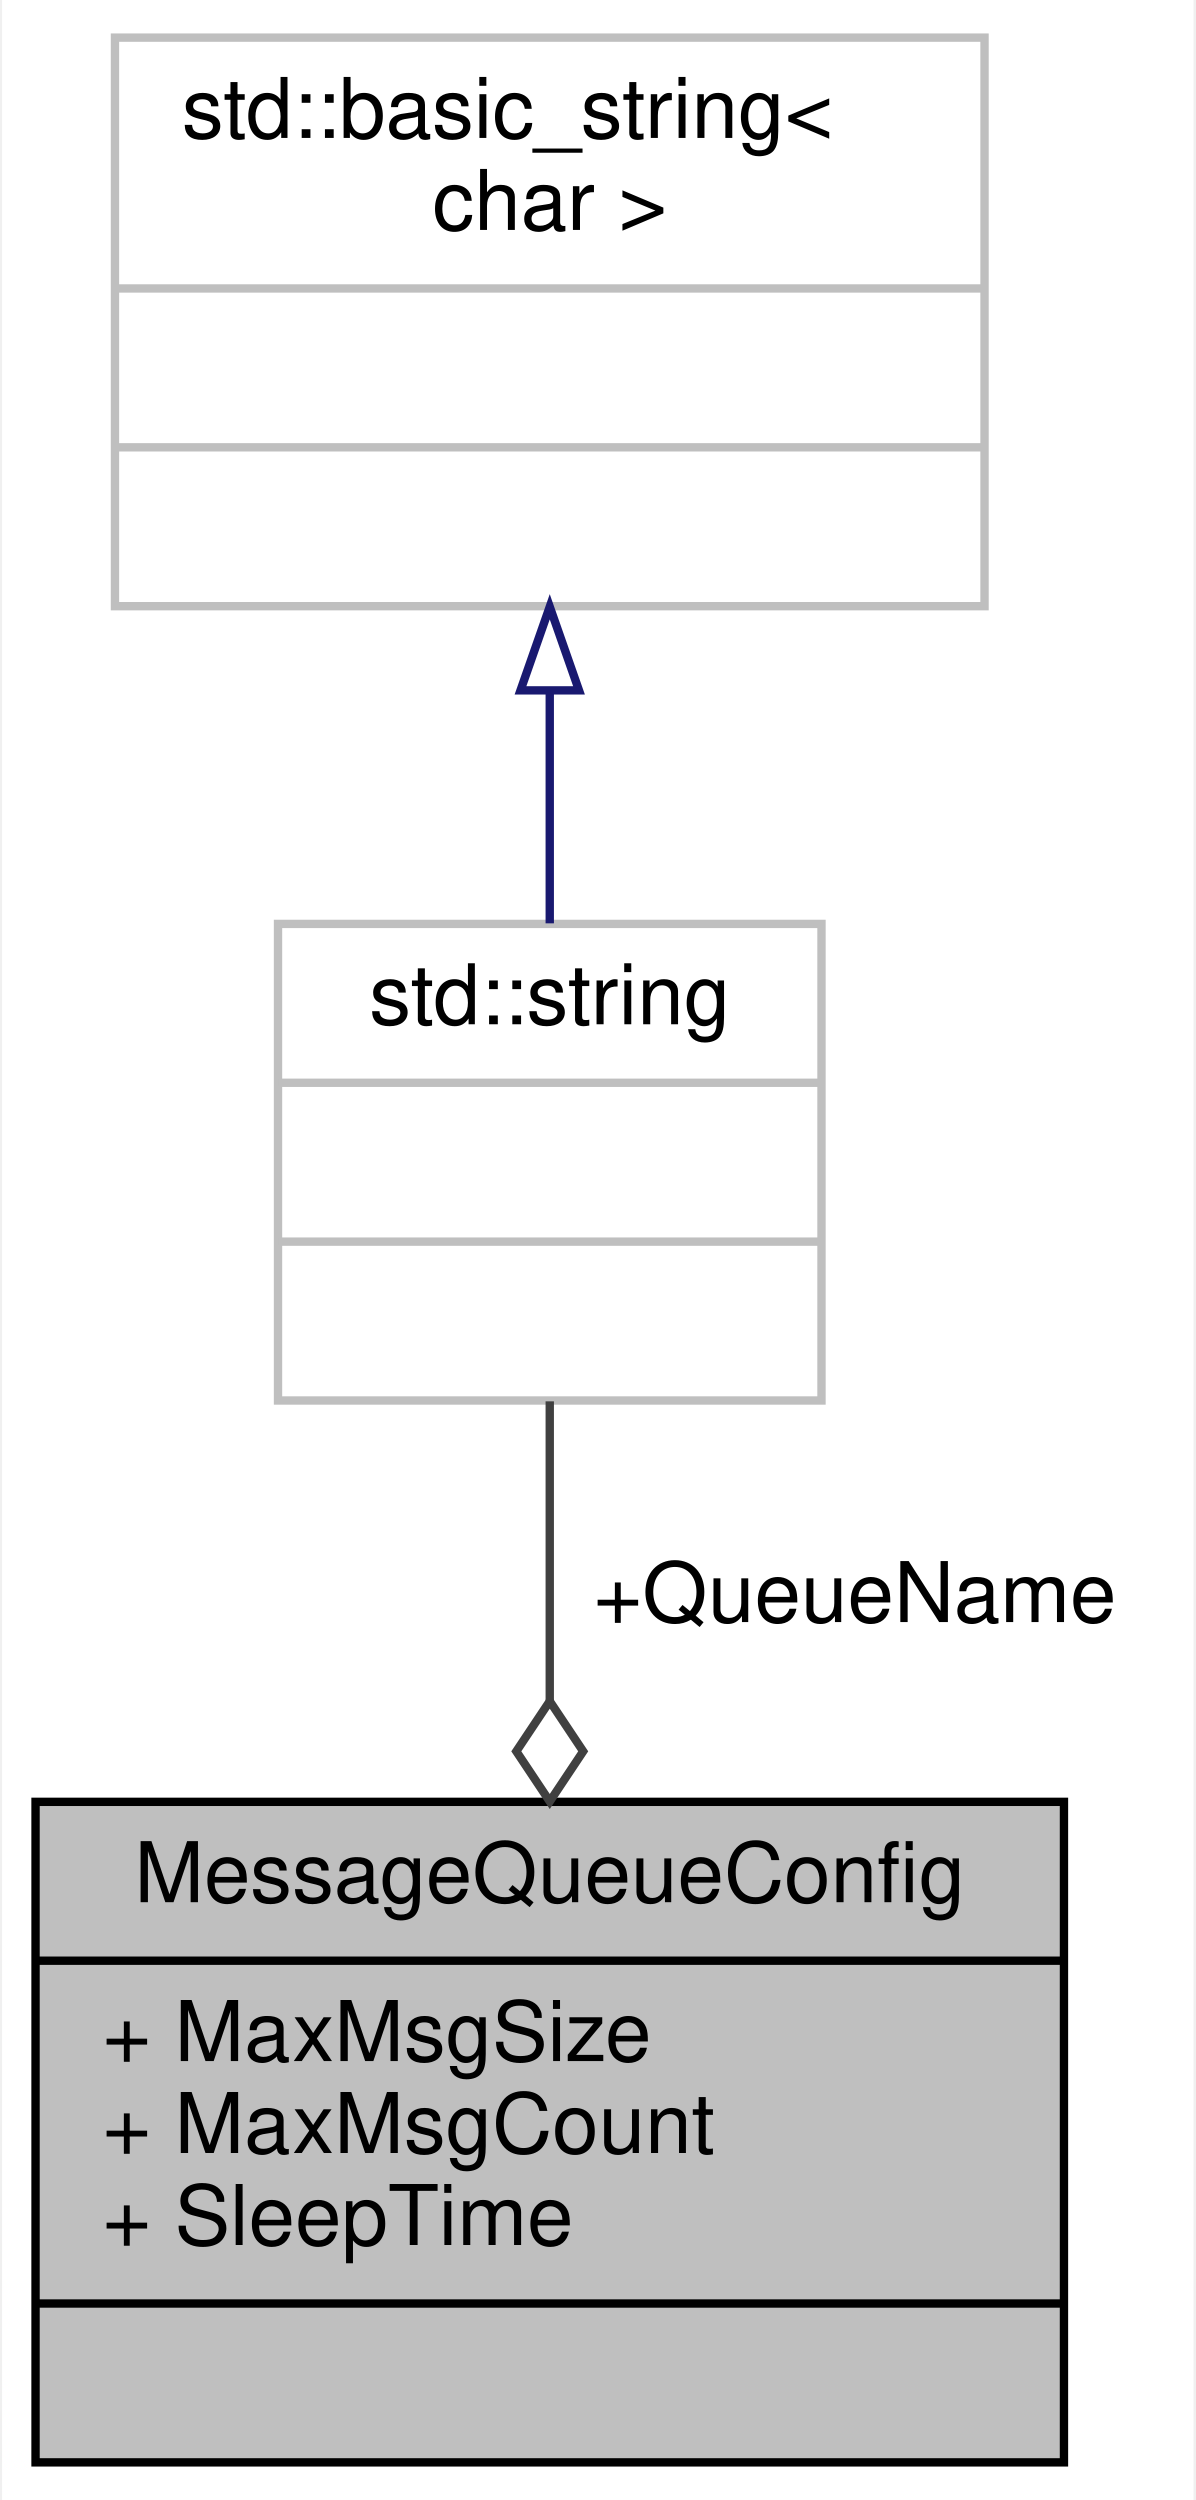
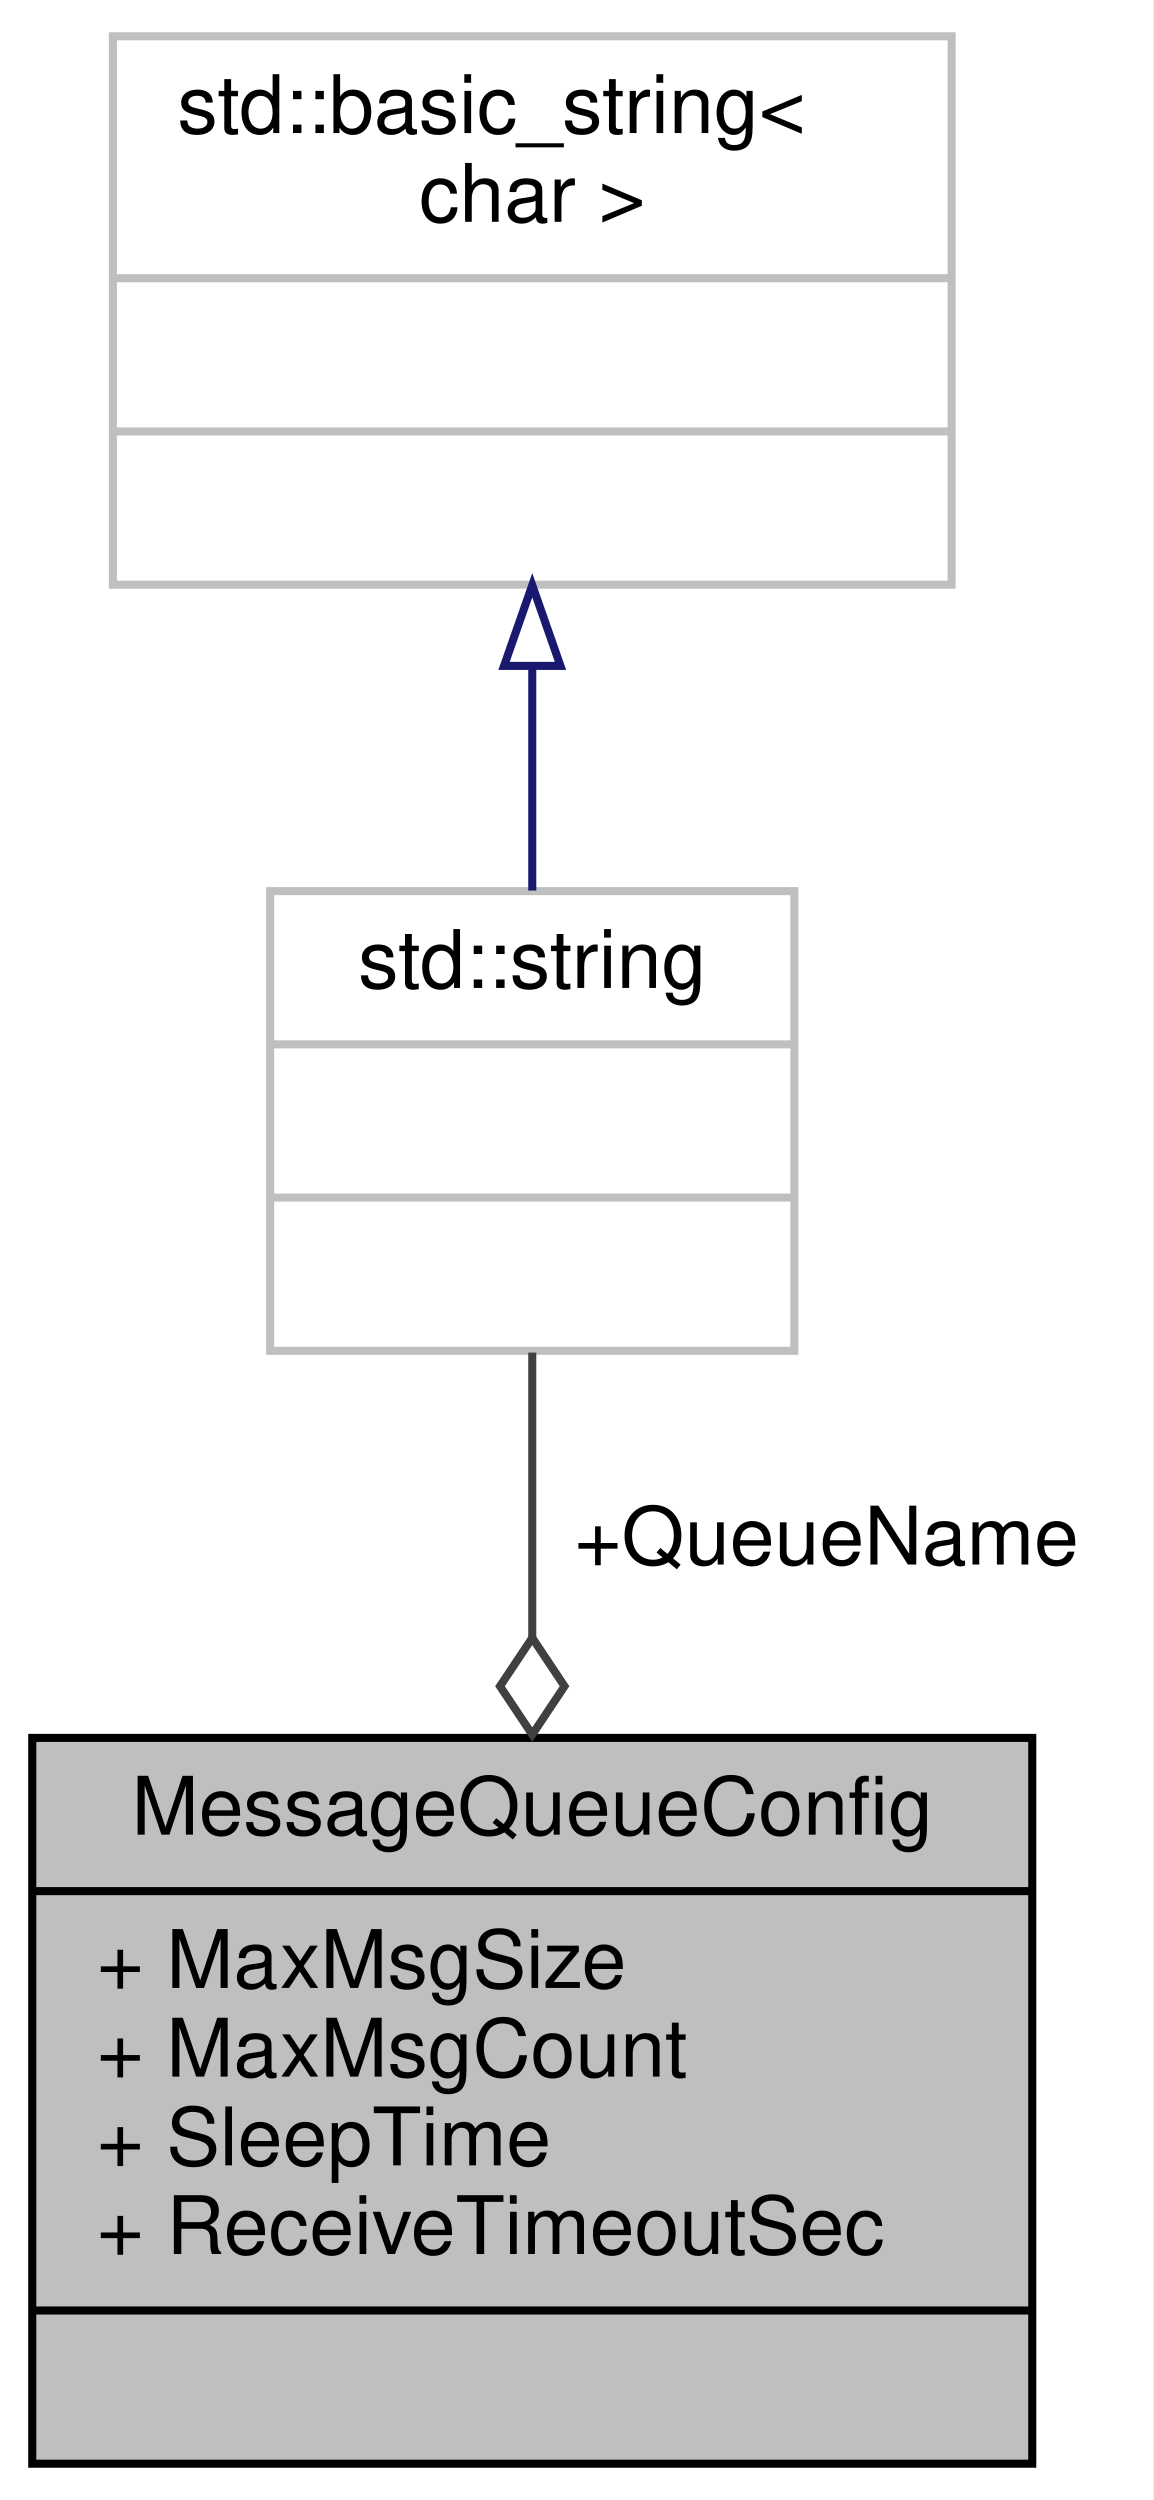
- <svg xmlns="http://www.w3.org/2000/svg" xmlns:xlink="http://www.w3.org/1999/xlink" width="143pt" height="299pt" viewBox="0.00 0.00 142.50 299.00">
-   <g id="graph0" class="graph" transform="scale(1 1) rotate(0) translate(4 295)">
-     <polygon fill="white" stroke="transparent" points="-4,4 -4,-295 138.5,-295 138.5,4 -4,4" />
+ <svg xmlns="http://www.w3.org/2000/svg" xmlns:xlink="http://www.w3.org/1999/xlink" width="143pt" height="310pt" viewBox="0.00 0.00 143.00 310.00">
+   <g id="graph0" class="graph" transform="scale(1 1) rotate(0) translate(4 306)">
+     <polygon fill="white" stroke="transparent" points="-4,4 -4,-306 139,-306 139,4 -4,4" />
    <g id="node1" class="node">
      <g id="a_node1">
        <a xlink:title="Holds constant configuration for the POSIX message queue consumer.">
-           <polygon fill="#bfbfbf" stroke="black" points="0,-0.5 0,-79.5 123,-79.5 123,-0.5 0,-0.5" />
-           <text text-anchor="middle" x="61.5" y="-67.5" font-family="Helvetica,sans-Serif" font-size="10.00">MessageQueueConfig</text>
-           <polyline fill="none" stroke="black" points="0,-60.5 123,-60.5 " />
-           <text text-anchor="start" x="8" y="-48.5" font-family="Helvetica,sans-Serif" font-size="10.00">+ MaxMsgSize</text>
-           <text text-anchor="start" x="8" y="-37.5" font-family="Helvetica,sans-Serif" font-size="10.00">+ MaxMsgCount</text>
-           <text text-anchor="start" x="8" y="-26.5" font-family="Helvetica,sans-Serif" font-size="10.00">+ SleepTime</text>
-           <polyline fill="none" stroke="black" points="0,-19.5 123,-19.5 " />
-           <text text-anchor="middle" x="61.5" y="-7.5" font-family="Helvetica,sans-Serif" font-size="10.00"> </text>
+           <polygon fill="#bfbfbf" stroke="black" points="0,-0.5 0,-90.5 124,-90.5 124,-0.5 0,-0.5" />
+           <text text-anchor="middle" x="62" y="-78.5" font-family="Helvetica,sans-Serif" font-size="10.00">MessageQueueConfig</text>
+           <polyline fill="none" stroke="black" points="0,-71.5 124,-71.5 " />
+           <text text-anchor="start" x="8" y="-59.5" font-family="Helvetica,sans-Serif" font-size="10.00">+ MaxMsgSize</text>
+           <text text-anchor="start" x="8" y="-48.5" font-family="Helvetica,sans-Serif" font-size="10.00">+ MaxMsgCount</text>
+           <text text-anchor="start" x="8" y="-37.5" font-family="Helvetica,sans-Serif" font-size="10.00">+ SleepTime</text>
+           <text text-anchor="start" x="8" y="-26.5" font-family="Helvetica,sans-Serif" font-size="10.00">+ ReceiveTimeoutSec</text>
+           <polyline fill="none" stroke="black" points="0,-19.5 124,-19.5 " />
+           <text text-anchor="middle" x="62" y="-7.5" font-family="Helvetica,sans-Serif" font-size="10.00"> </text>
        </a>
      </g>
    </g>
    <g id="node2" class="node">
      <g id="a_node2">
        <a xlink:title="STL class.">
-           <polygon fill="white" stroke="#bfbfbf" points="29,-127.5 29,-184.5 94,-184.5 94,-127.5 29,-127.5" />
-           <text text-anchor="middle" x="61.5" y="-172.5" font-family="Helvetica,sans-Serif" font-size="10.00">std::string</text>
-           <polyline fill="none" stroke="#bfbfbf" points="29,-165.5 94,-165.5 " />
-           <text text-anchor="middle" x="61.5" y="-153.5" font-family="Helvetica,sans-Serif" font-size="10.00"> </text>
-           <polyline fill="none" stroke="#bfbfbf" points="29,-146.5 94,-146.5 " />
-           <text text-anchor="middle" x="61.5" y="-134.5" font-family="Helvetica,sans-Serif" font-size="10.00"> </text>
+           <polygon fill="white" stroke="#bfbfbf" points="29.5,-138.5 29.5,-195.5 94.5,-195.5 94.5,-138.5 29.5,-138.5" />
+           <text text-anchor="middle" x="62" y="-183.5" font-family="Helvetica,sans-Serif" font-size="10.00">std::string</text>
+           <polyline fill="none" stroke="#bfbfbf" points="29.5,-176.5 94.5,-176.5 " />
+           <text text-anchor="middle" x="62" y="-164.5" font-family="Helvetica,sans-Serif" font-size="10.00"> </text>
+           <polyline fill="none" stroke="#bfbfbf" points="29.5,-157.5 94.5,-157.5 " />
+           <text text-anchor="middle" x="62" y="-145.5" font-family="Helvetica,sans-Serif" font-size="10.00"> </text>
        </a>
      </g>
    </g>
    <g id="edge1" class="edge">
-       <path fill="none" stroke="#404040" d="M61.5,-127.4C61.5,-116.63 61.5,-103.93 61.5,-91.62" />
-       <polygon fill="none" stroke="#404040" points="61.5,-91.54 57.5,-85.54 61.5,-79.54 65.5,-85.54 61.5,-91.54" />
-       <text text-anchor="middle" x="98" y="-101" font-family="Helvetica,sans-Serif" font-size="10.00"> +QueueName</text>
+       <path fill="none" stroke="#404040" d="M62,-138.28C62,-127.73 62,-115.29 62,-103.03" />
+       <polygon fill="none" stroke="#404040" points="62,-102.91 58,-96.91 62,-90.91 66,-96.91 62,-102.91" />
+       <text text-anchor="middle" x="98.5" y="-112" font-family="Helvetica,sans-Serif" font-size="10.00"> +QueueName</text>
    </g>
    <g id="node3" class="node">
      <g id="a_node3">
        <a xlink:title="STL class.">
-           <polygon fill="white" stroke="#bfbfbf" points="9.5,-222.5 9.5,-290.5 113.5,-290.5 113.5,-222.5 9.5,-222.5" />
-           <text text-anchor="start" x="17.5" y="-278.5" font-family="Helvetica,sans-Serif" font-size="10.00">std::basic_string&lt;</text>
-           <text text-anchor="middle" x="61.5" y="-267.5" font-family="Helvetica,sans-Serif" font-size="10.00"> char &gt;</text>
-           <polyline fill="none" stroke="#bfbfbf" points="9.5,-260.5 113.5,-260.5 " />
-           <text text-anchor="middle" x="61.5" y="-248.5" font-family="Helvetica,sans-Serif" font-size="10.00"> </text>
-           <polyline fill="none" stroke="#bfbfbf" points="9.5,-241.5 113.5,-241.5 " />
-           <text text-anchor="middle" x="61.5" y="-229.5" font-family="Helvetica,sans-Serif" font-size="10.00"> </text>
+           <polygon fill="white" stroke="#bfbfbf" points="10,-233.5 10,-301.5 114,-301.5 114,-233.5 10,-233.5" />
+           <text text-anchor="start" x="18" y="-289.5" font-family="Helvetica,sans-Serif" font-size="10.00">std::basic_string&lt;</text>
+           <text text-anchor="middle" x="62" y="-278.5" font-family="Helvetica,sans-Serif" font-size="10.00"> char &gt;</text>
+           <polyline fill="none" stroke="#bfbfbf" points="10,-271.5 114,-271.5 " />
+           <text text-anchor="middle" x="62" y="-259.5" font-family="Helvetica,sans-Serif" font-size="10.00"> </text>
+           <polyline fill="none" stroke="#bfbfbf" points="10,-252.5 114,-252.5 " />
+           <text text-anchor="middle" x="62" y="-240.5" font-family="Helvetica,sans-Serif" font-size="10.00"> </text>
        </a>
      </g>
    </g>
    <g id="edge2" class="edge">
-       <path fill="none" stroke="midnightblue" d="M61.5,-212.38C61.5,-202.94 61.5,-193.2 61.5,-184.57" />
-       <polygon fill="none" stroke="midnightblue" points="58,-212.43 61.5,-222.43 65,-212.43 58,-212.43" />
+       <path fill="none" stroke="midnightblue" d="M62,-223.38C62,-213.94 62,-204.2 62,-195.57" />
+       <polygon fill="none" stroke="midnightblue" points="58.5,-223.43 62,-233.43 65.5,-223.43 58.5,-223.43" />
    </g>
  </g>
</svg>
